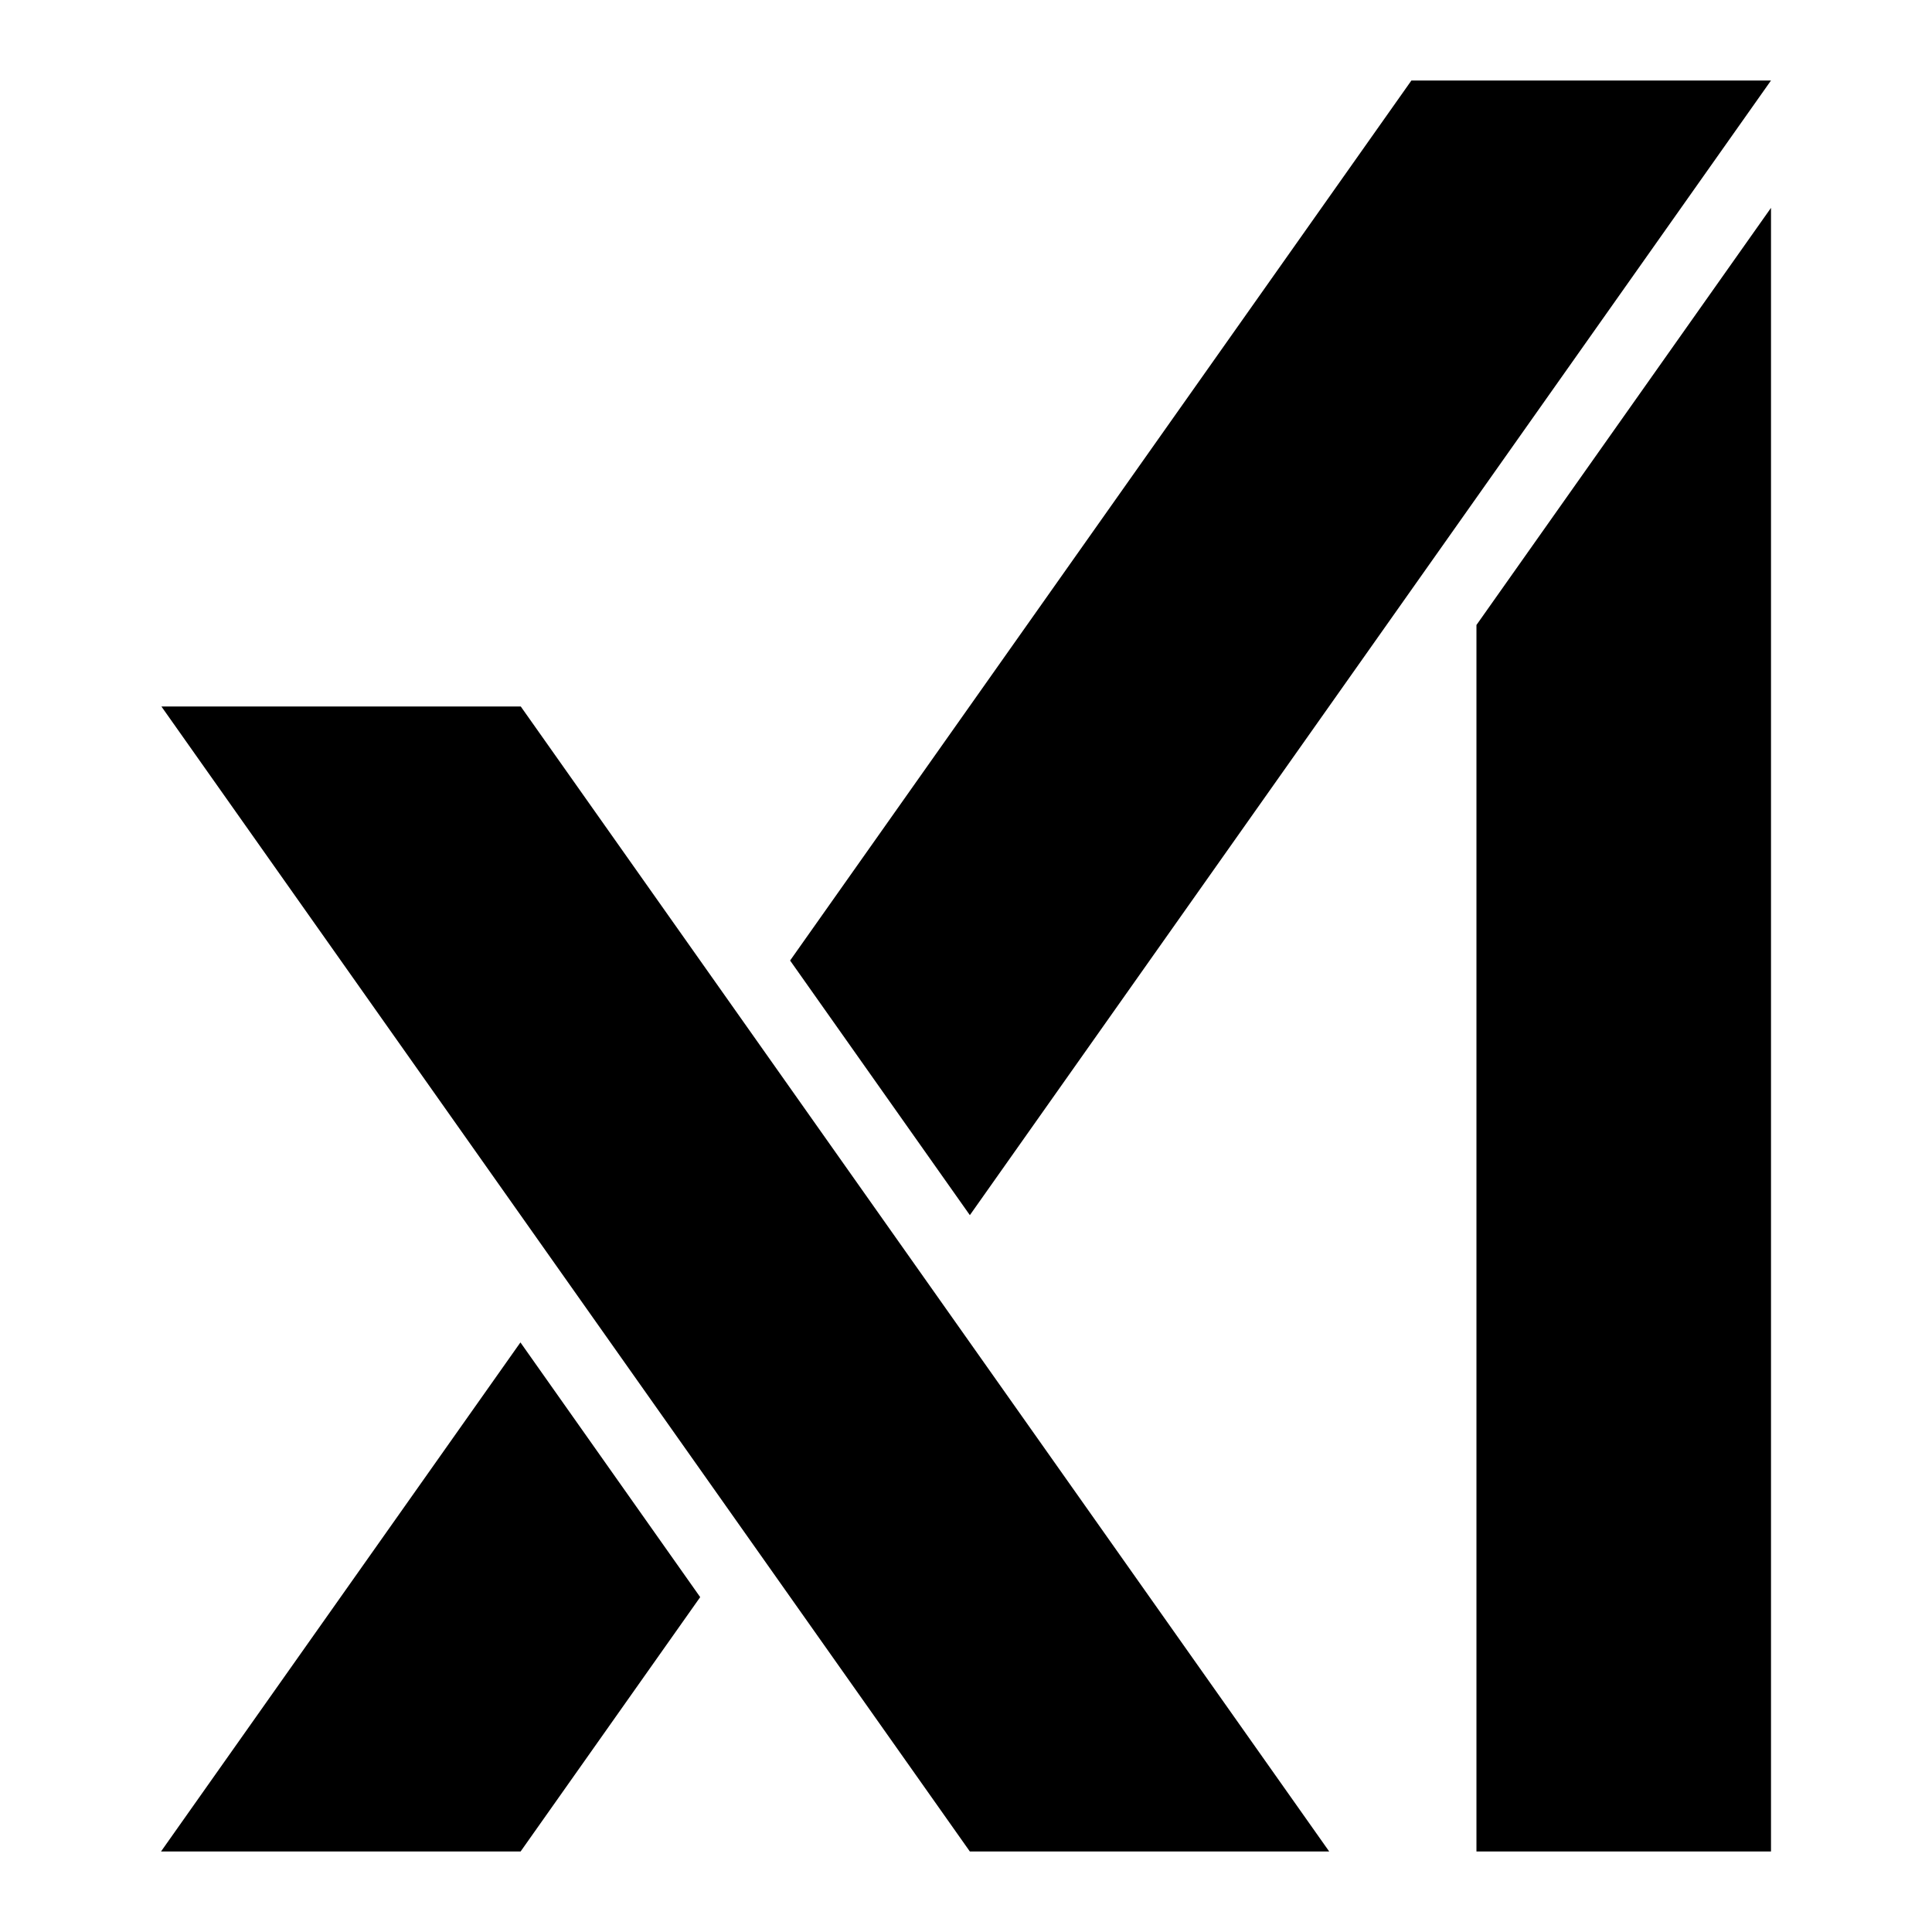
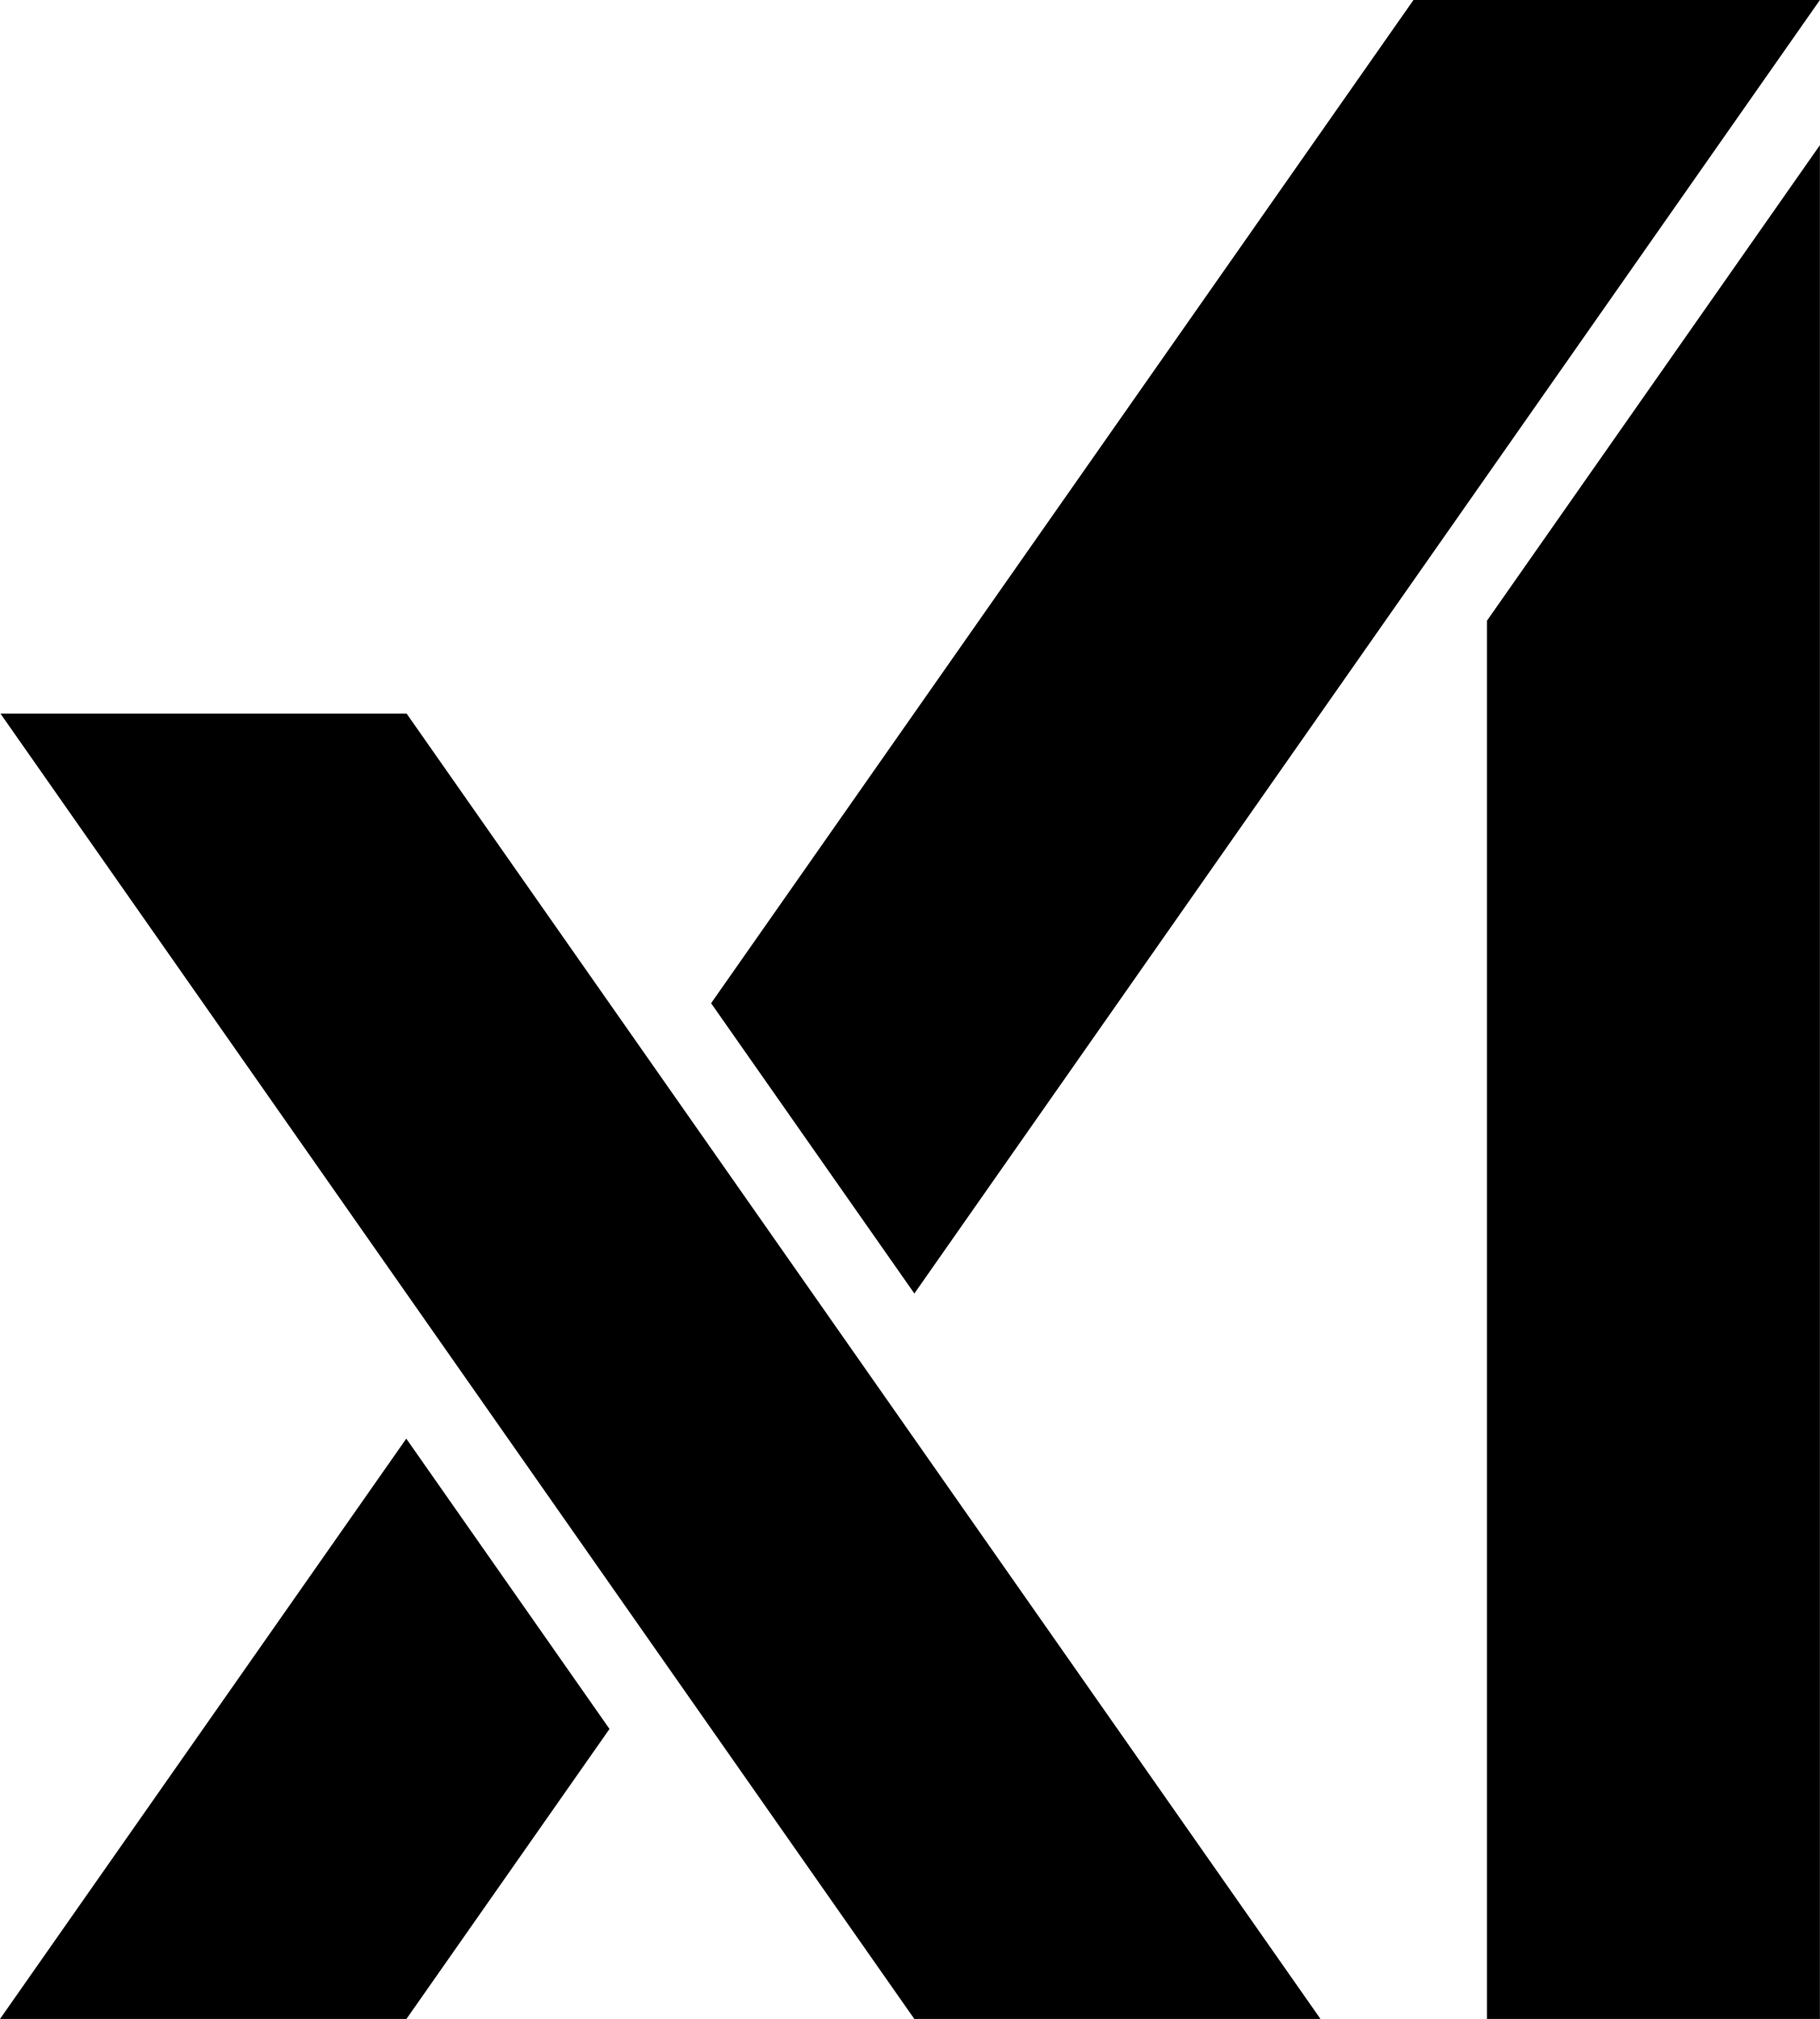
- <svg xmlns="http://www.w3.org/2000/svg" fill="currentColor" fillRule="evenodd" height="24" viewBox="0 0 24 24" width="24">
-   <path d="M6.469 8.776L16.512 23h-4.464L2.005 8.776H6.47zm-.004 7.9l2.233 3.164L6.467 23H2l4.465-6.324zM22 2.582V23h-3.659V7.764L22 2.582zM22 1l-9.952 14.095-2.233-3.163L17.533 1H22z" />
+ <svg xmlns="http://www.w3.org/2000/svg" viewBox="0 0 466.04 516.93">
+   <polygon points="0.12 182.71 234.14 516.92 338.15 516.92 104.13 182.71 0.12 182.71" />
+   <polygon points="0 516.92 104.08 516.92 156.08 442.67 104.04 368.34 0 516.92" />
+   <polygon points="466.04 0 361.96 0 182.1 256.86 234.15 331.18 466.04 0" />
+   <polygon points="380.78 516.92 466.04 516.92 466.04 37.16 380.78 158.92 380.78 516.92" />
</svg>
